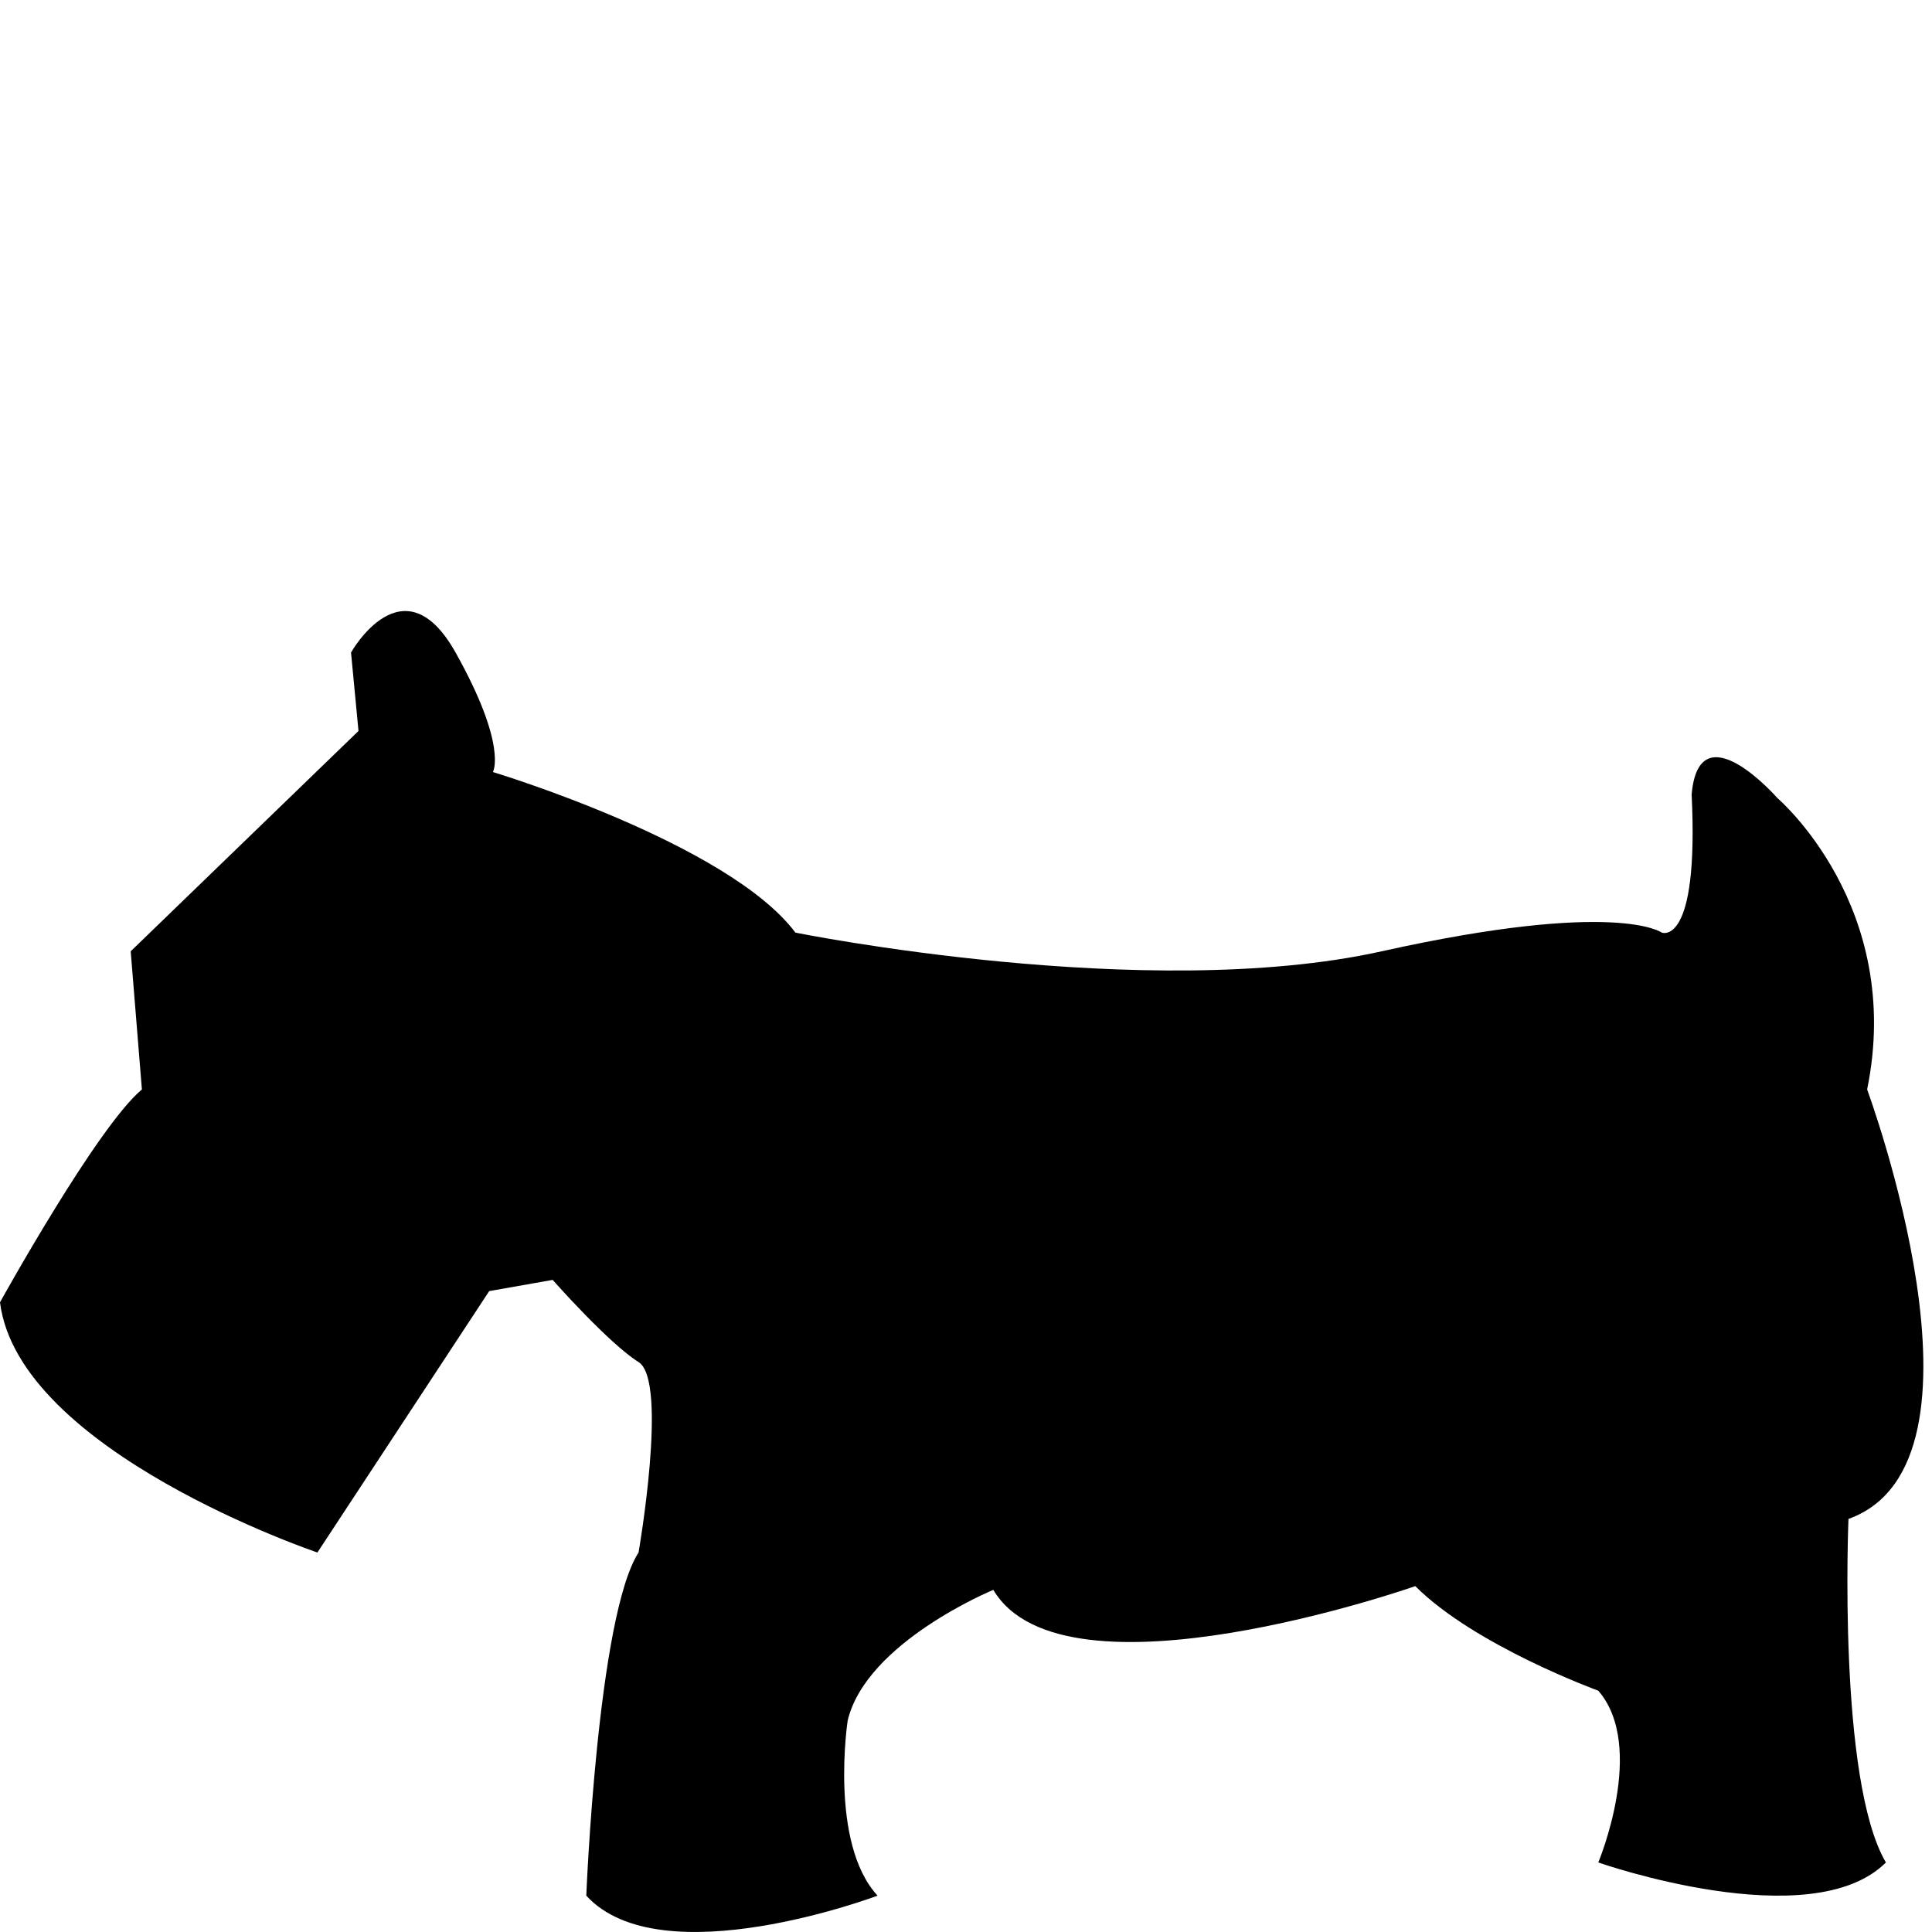
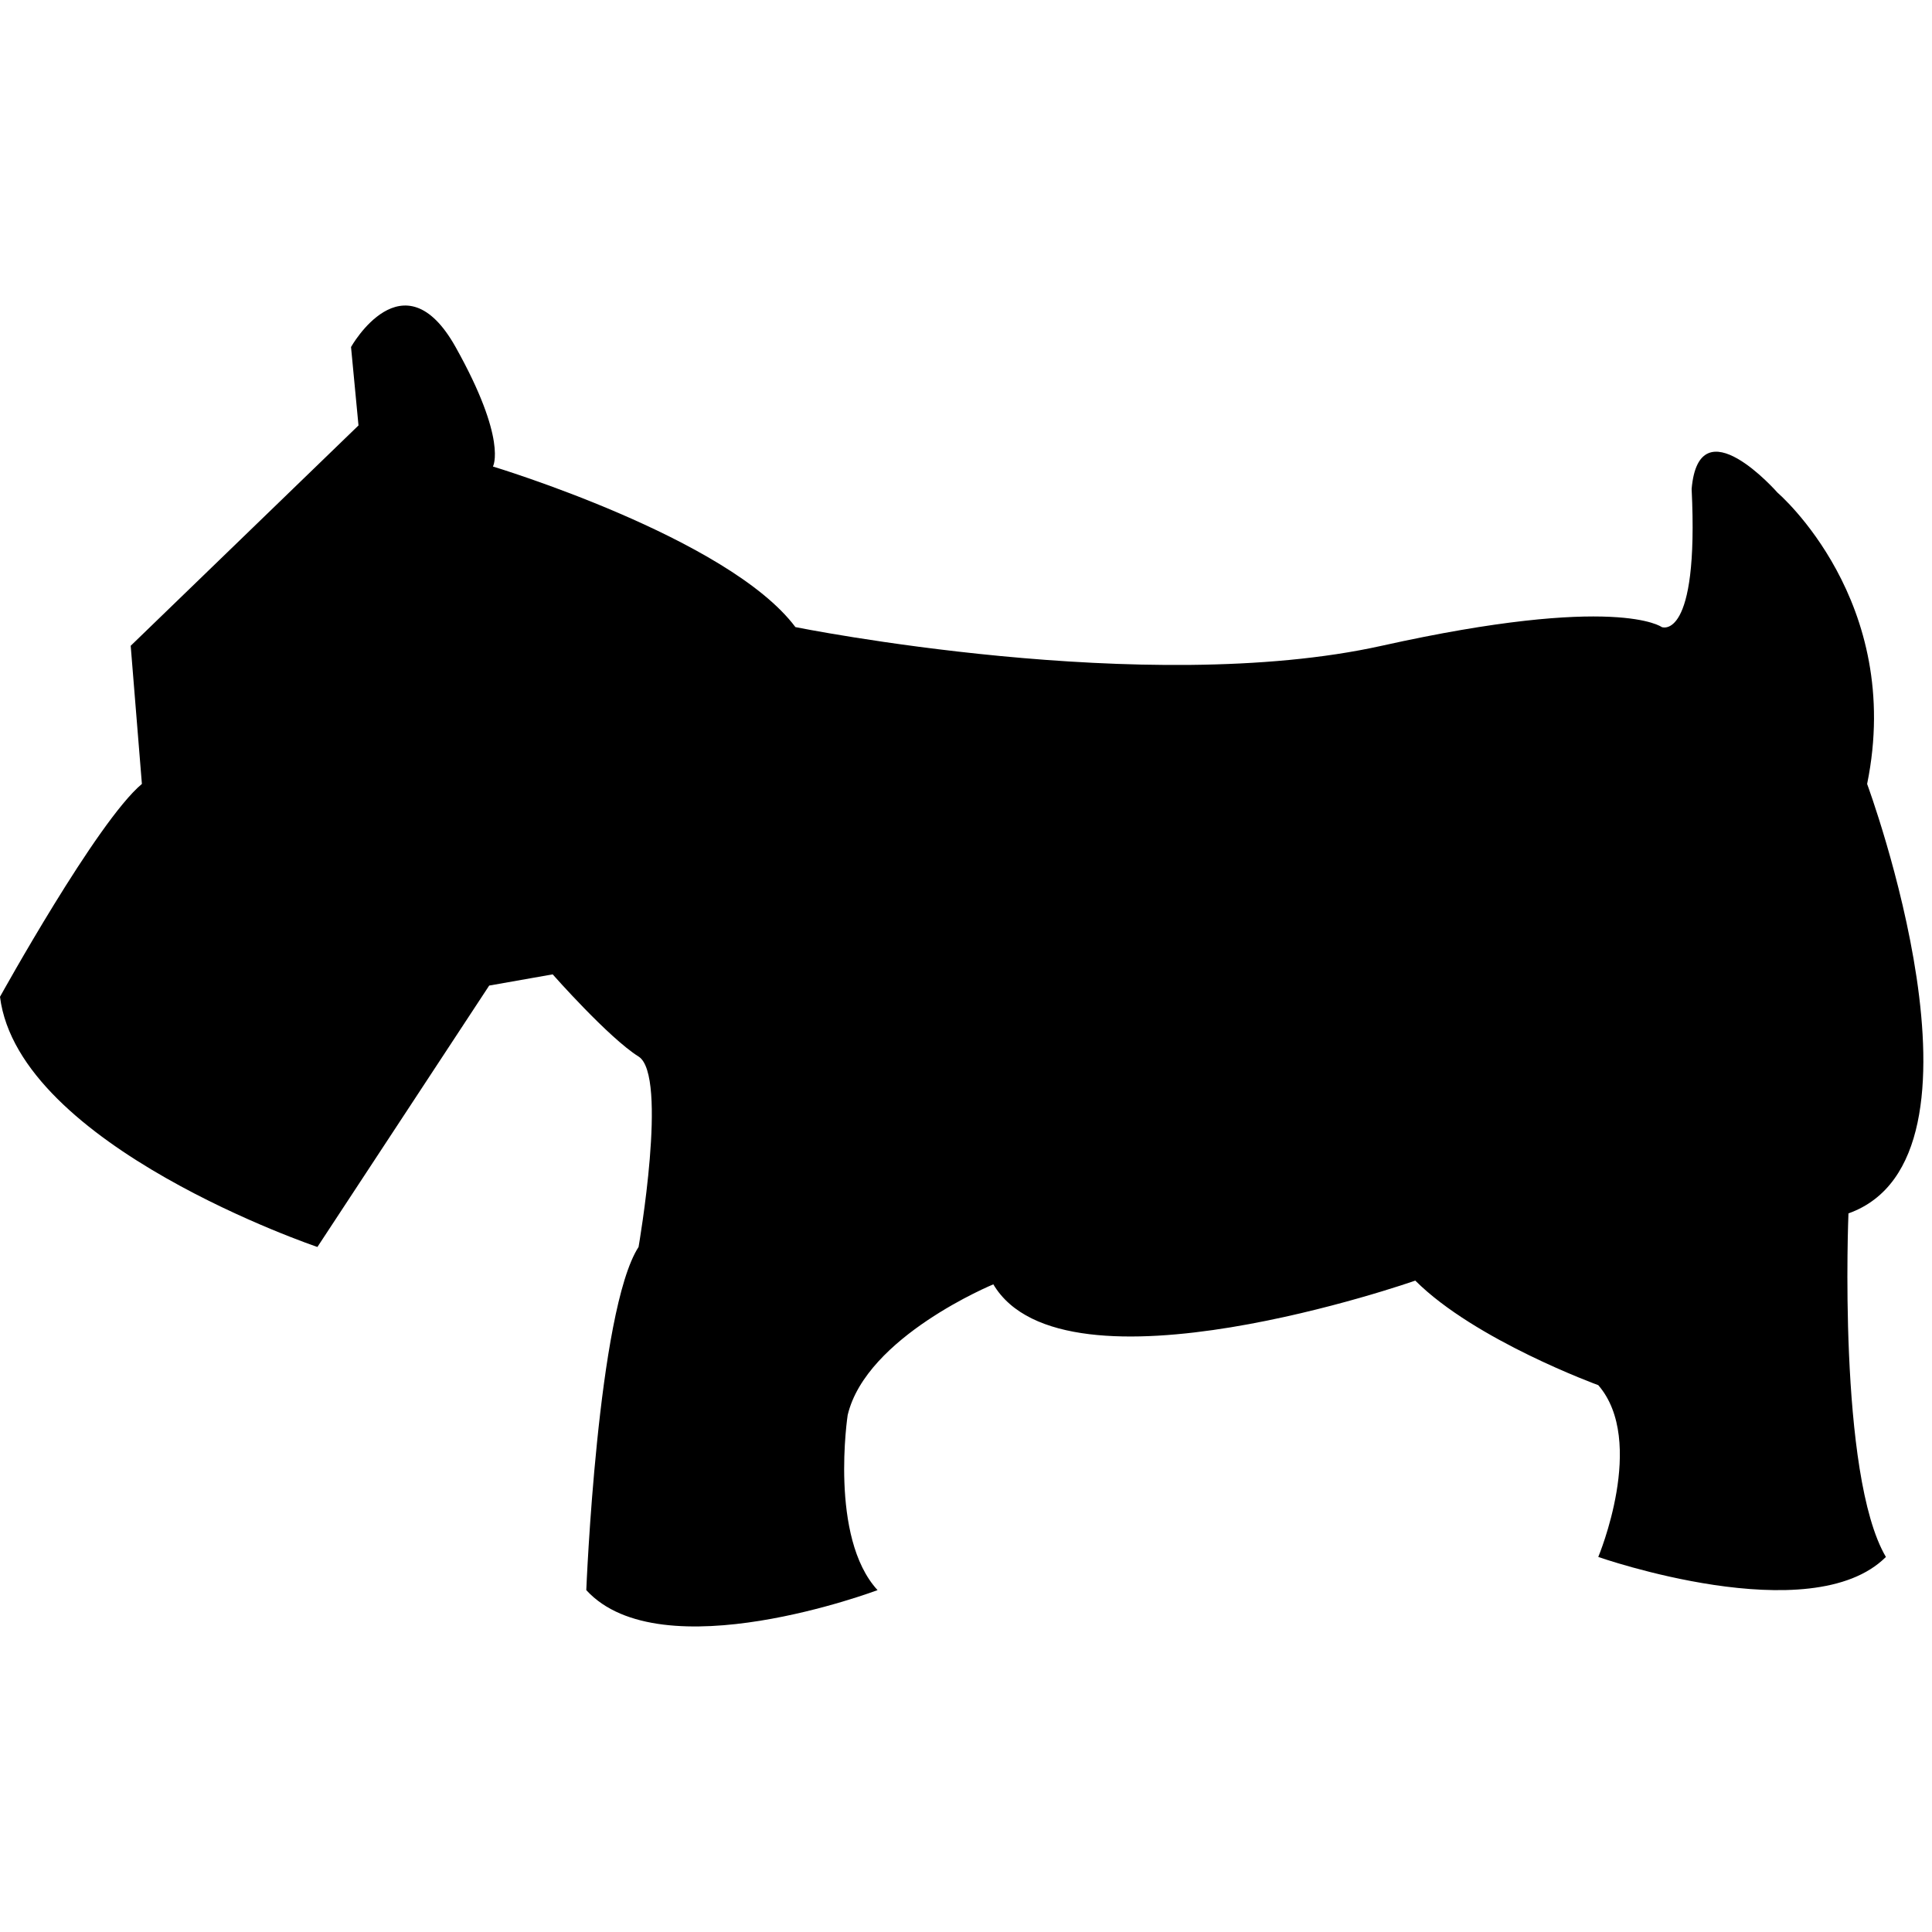
<svg xmlns="http://www.w3.org/2000/svg" version="1.1" id="Layer_1" x="0px" y="0px" width="256px" height="256px" viewBox="0 0 256 256" enable-background="new 0 0 256 256" xml:space="preserve">
  <g>
-     <path d="M247.405,144.361c0,0,18.309,49.479-2.473,56.903c0,0-1.456,34.638,4.961,45.523c-9.909,9.896-38.113,0-38.113,0   s6.435-15.34,0-22.763c0,0-16.329-5.935-24.247-13.853c0,0-46.509,16.329-55.912,0.495c0,0-16.827,6.927-19.299,17.316   c0,0-2.473,16.22,3.959,23.202c0,0-28.699,10.831-38.595,0c0,0,1.485-37.057,6.927-45.469c0,0,3.958-22.762,0-25.235   c-3.959-2.473-11.381-10.887-11.381-10.887l-8.411,1.485l-22.762,34.637c0,0-39.584-13.359-42.059-33.151   c0,0,12.864-23.255,18.802-28.205l-1.484-18.306l30.184-29.196l-0.989-10.392c0,0,6.925-12.37,13.854,0   c6.928,12.372,4.949,15.835,4.949,15.835s31.173,9.399,40.08,21.276c0,0,46.513,9.401,77.686,2.476   c31.173-6.929,37.113-2.476,37.113-2.476s4.946,1.98,3.956-18.307c0.99-11.382,11.381,0.495,11.381,0.495   S252.356,120.118,247.405,144.361z" />
+     <path d="M247.404,103.879c0,0,18.31,49.479-2.473,56.902c0,0-1.455,34.639,4.961,45.523c-9.908,9.896-38.113,0-38.113,0   s6.436-15.34,0-22.764c0,0-16.328-5.935-24.246-13.853c0,0-46.51,16.329-55.912,0.495c0,0-16.827,6.927-19.299,17.316   c0,0-2.473,16.22,3.959,23.201c0,0-28.699,10.832-38.595,0c0,0,1.485-37.057,6.927-45.469c0,0,3.958-22.762,0-25.234   c-3.959-2.474-11.381-10.888-11.381-10.888l-8.411,1.485l-22.762,34.637c0,0-39.584-13.359-42.059-33.15   c0,0,12.864-23.256,18.802-28.205L17.318,85.57l30.184-29.196l-0.989-10.392c0,0,6.925-12.37,13.854,0   c6.928,12.372,4.949,15.835,4.949,15.835s31.173,9.399,40.08,21.276c0,0,46.513,9.4,77.686,2.476   c31.173-6.929,37.113-2.476,37.113-2.476s4.945,1.98,3.955-18.307c0.99-11.382,11.382,0.495,11.382,0.495   S252.355,79.636,247.404,103.879z" />
  </g>
</svg>
